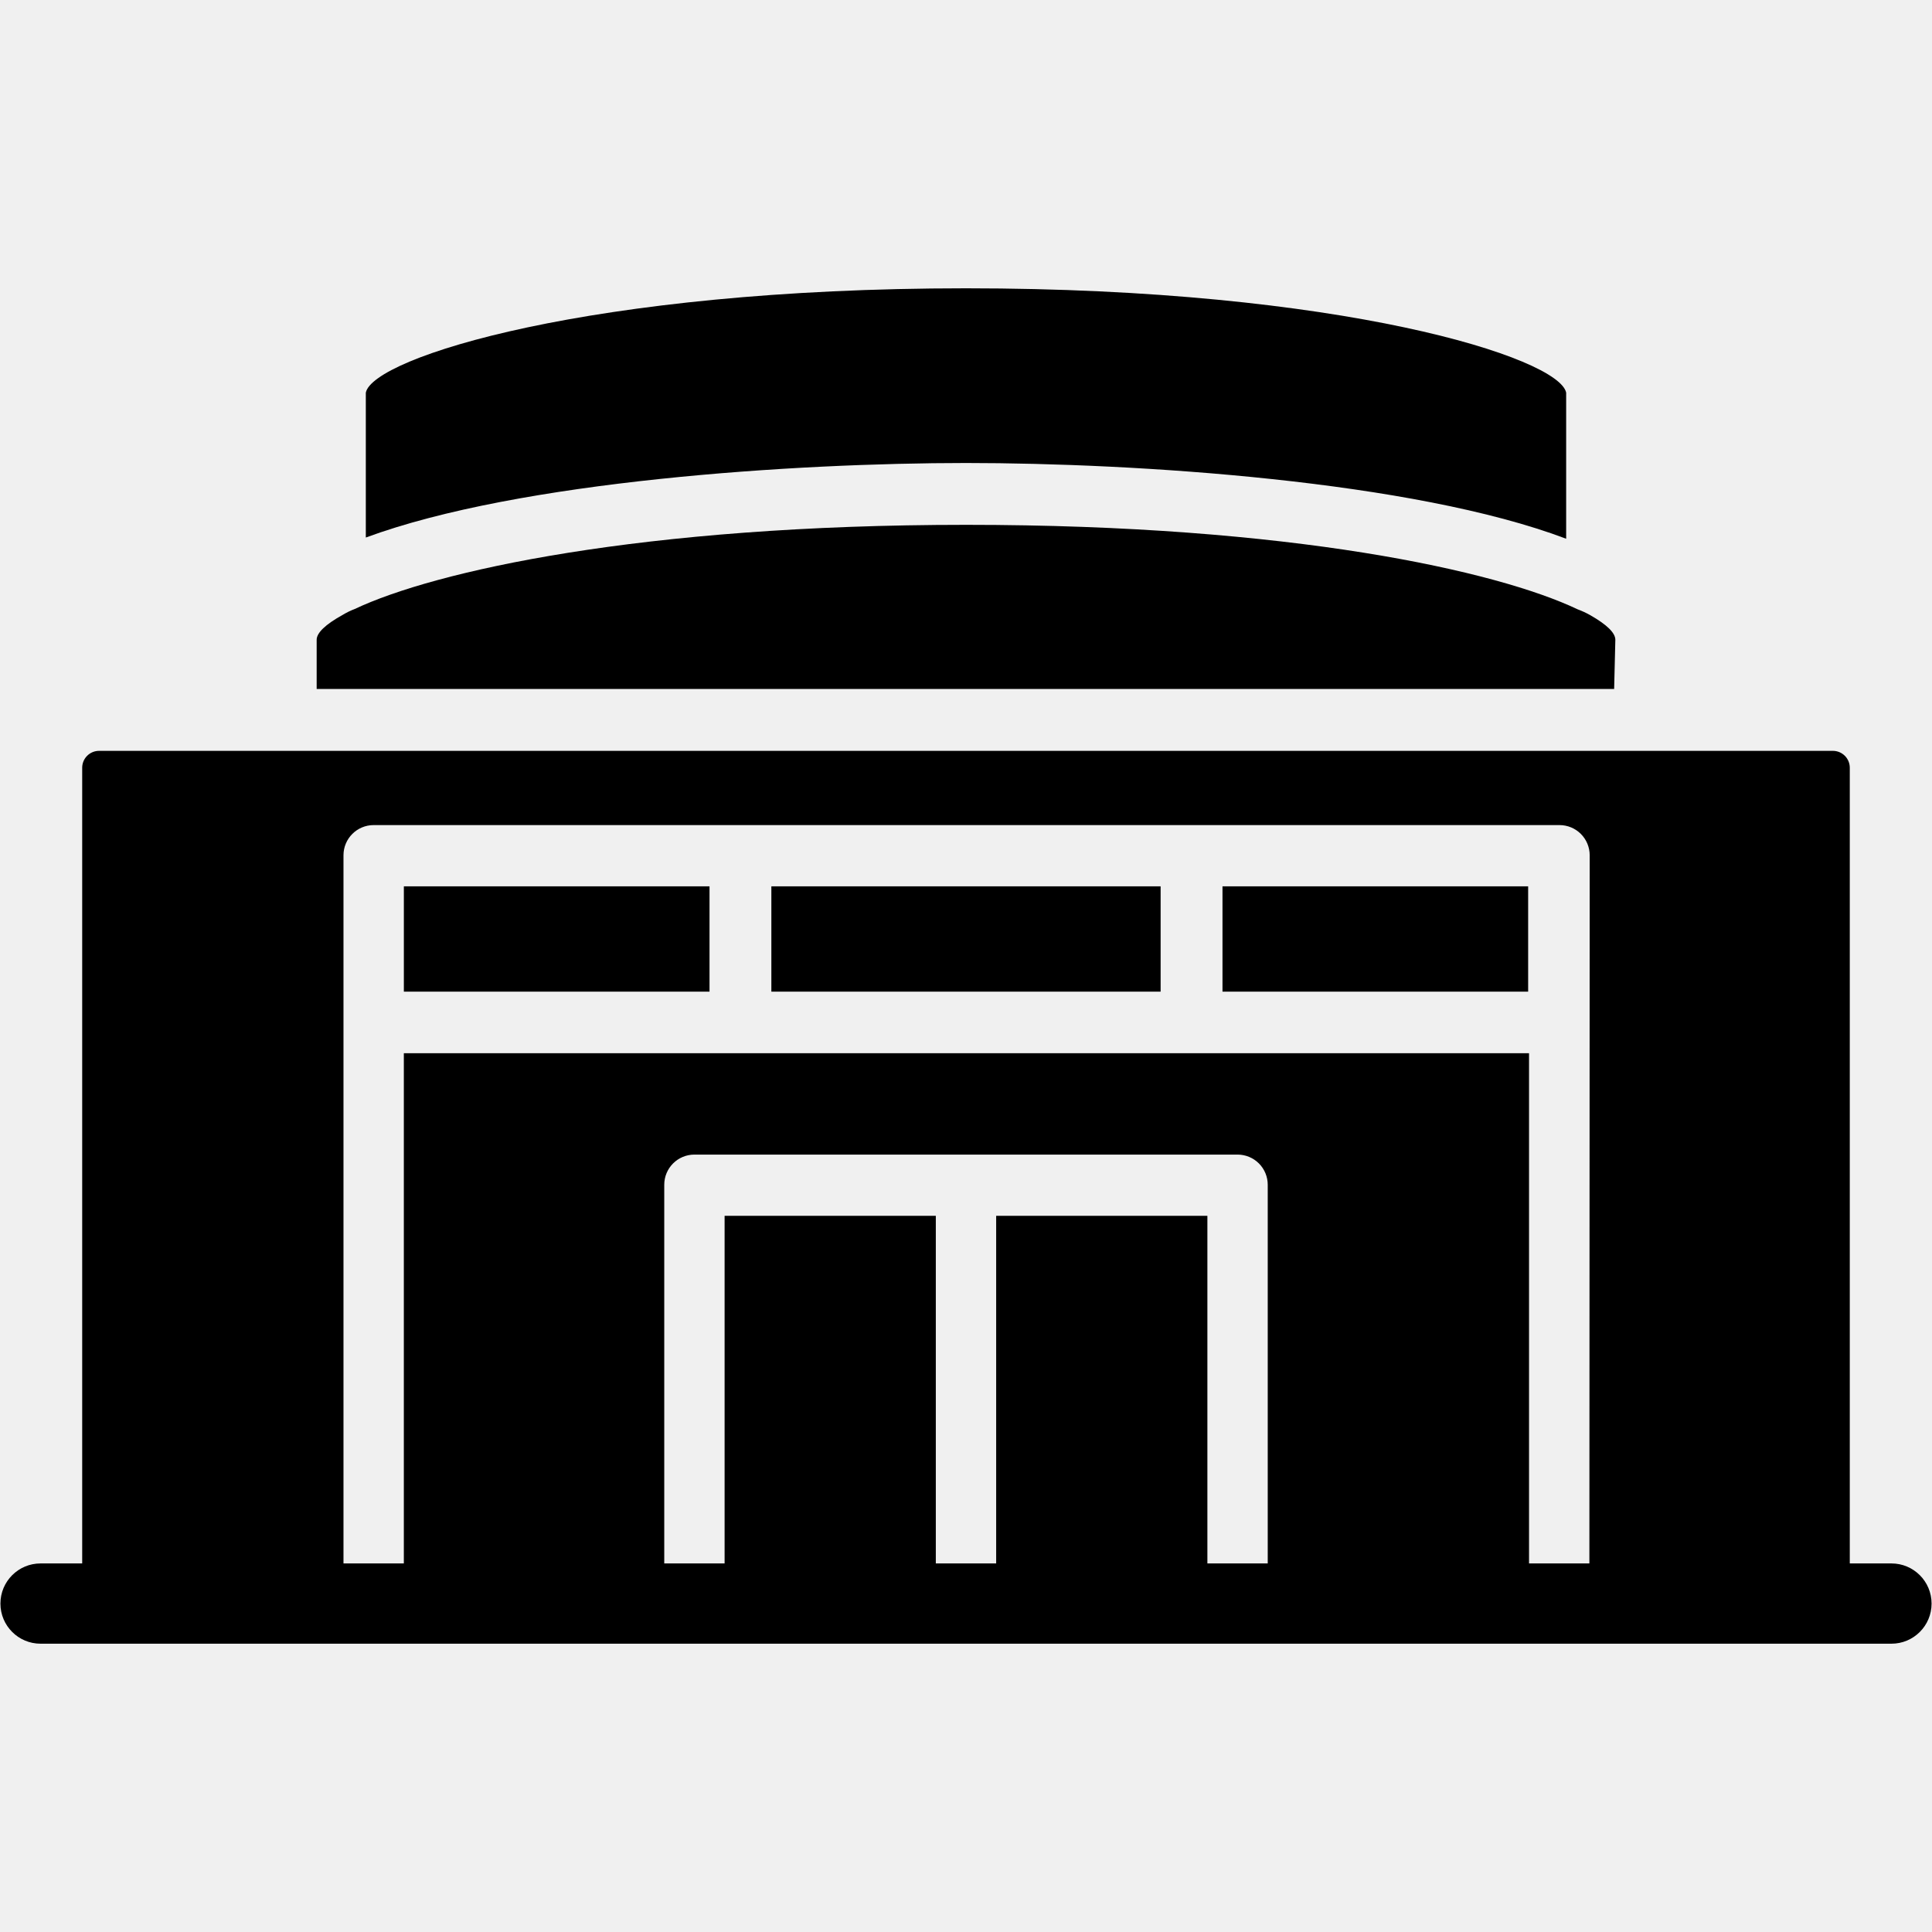
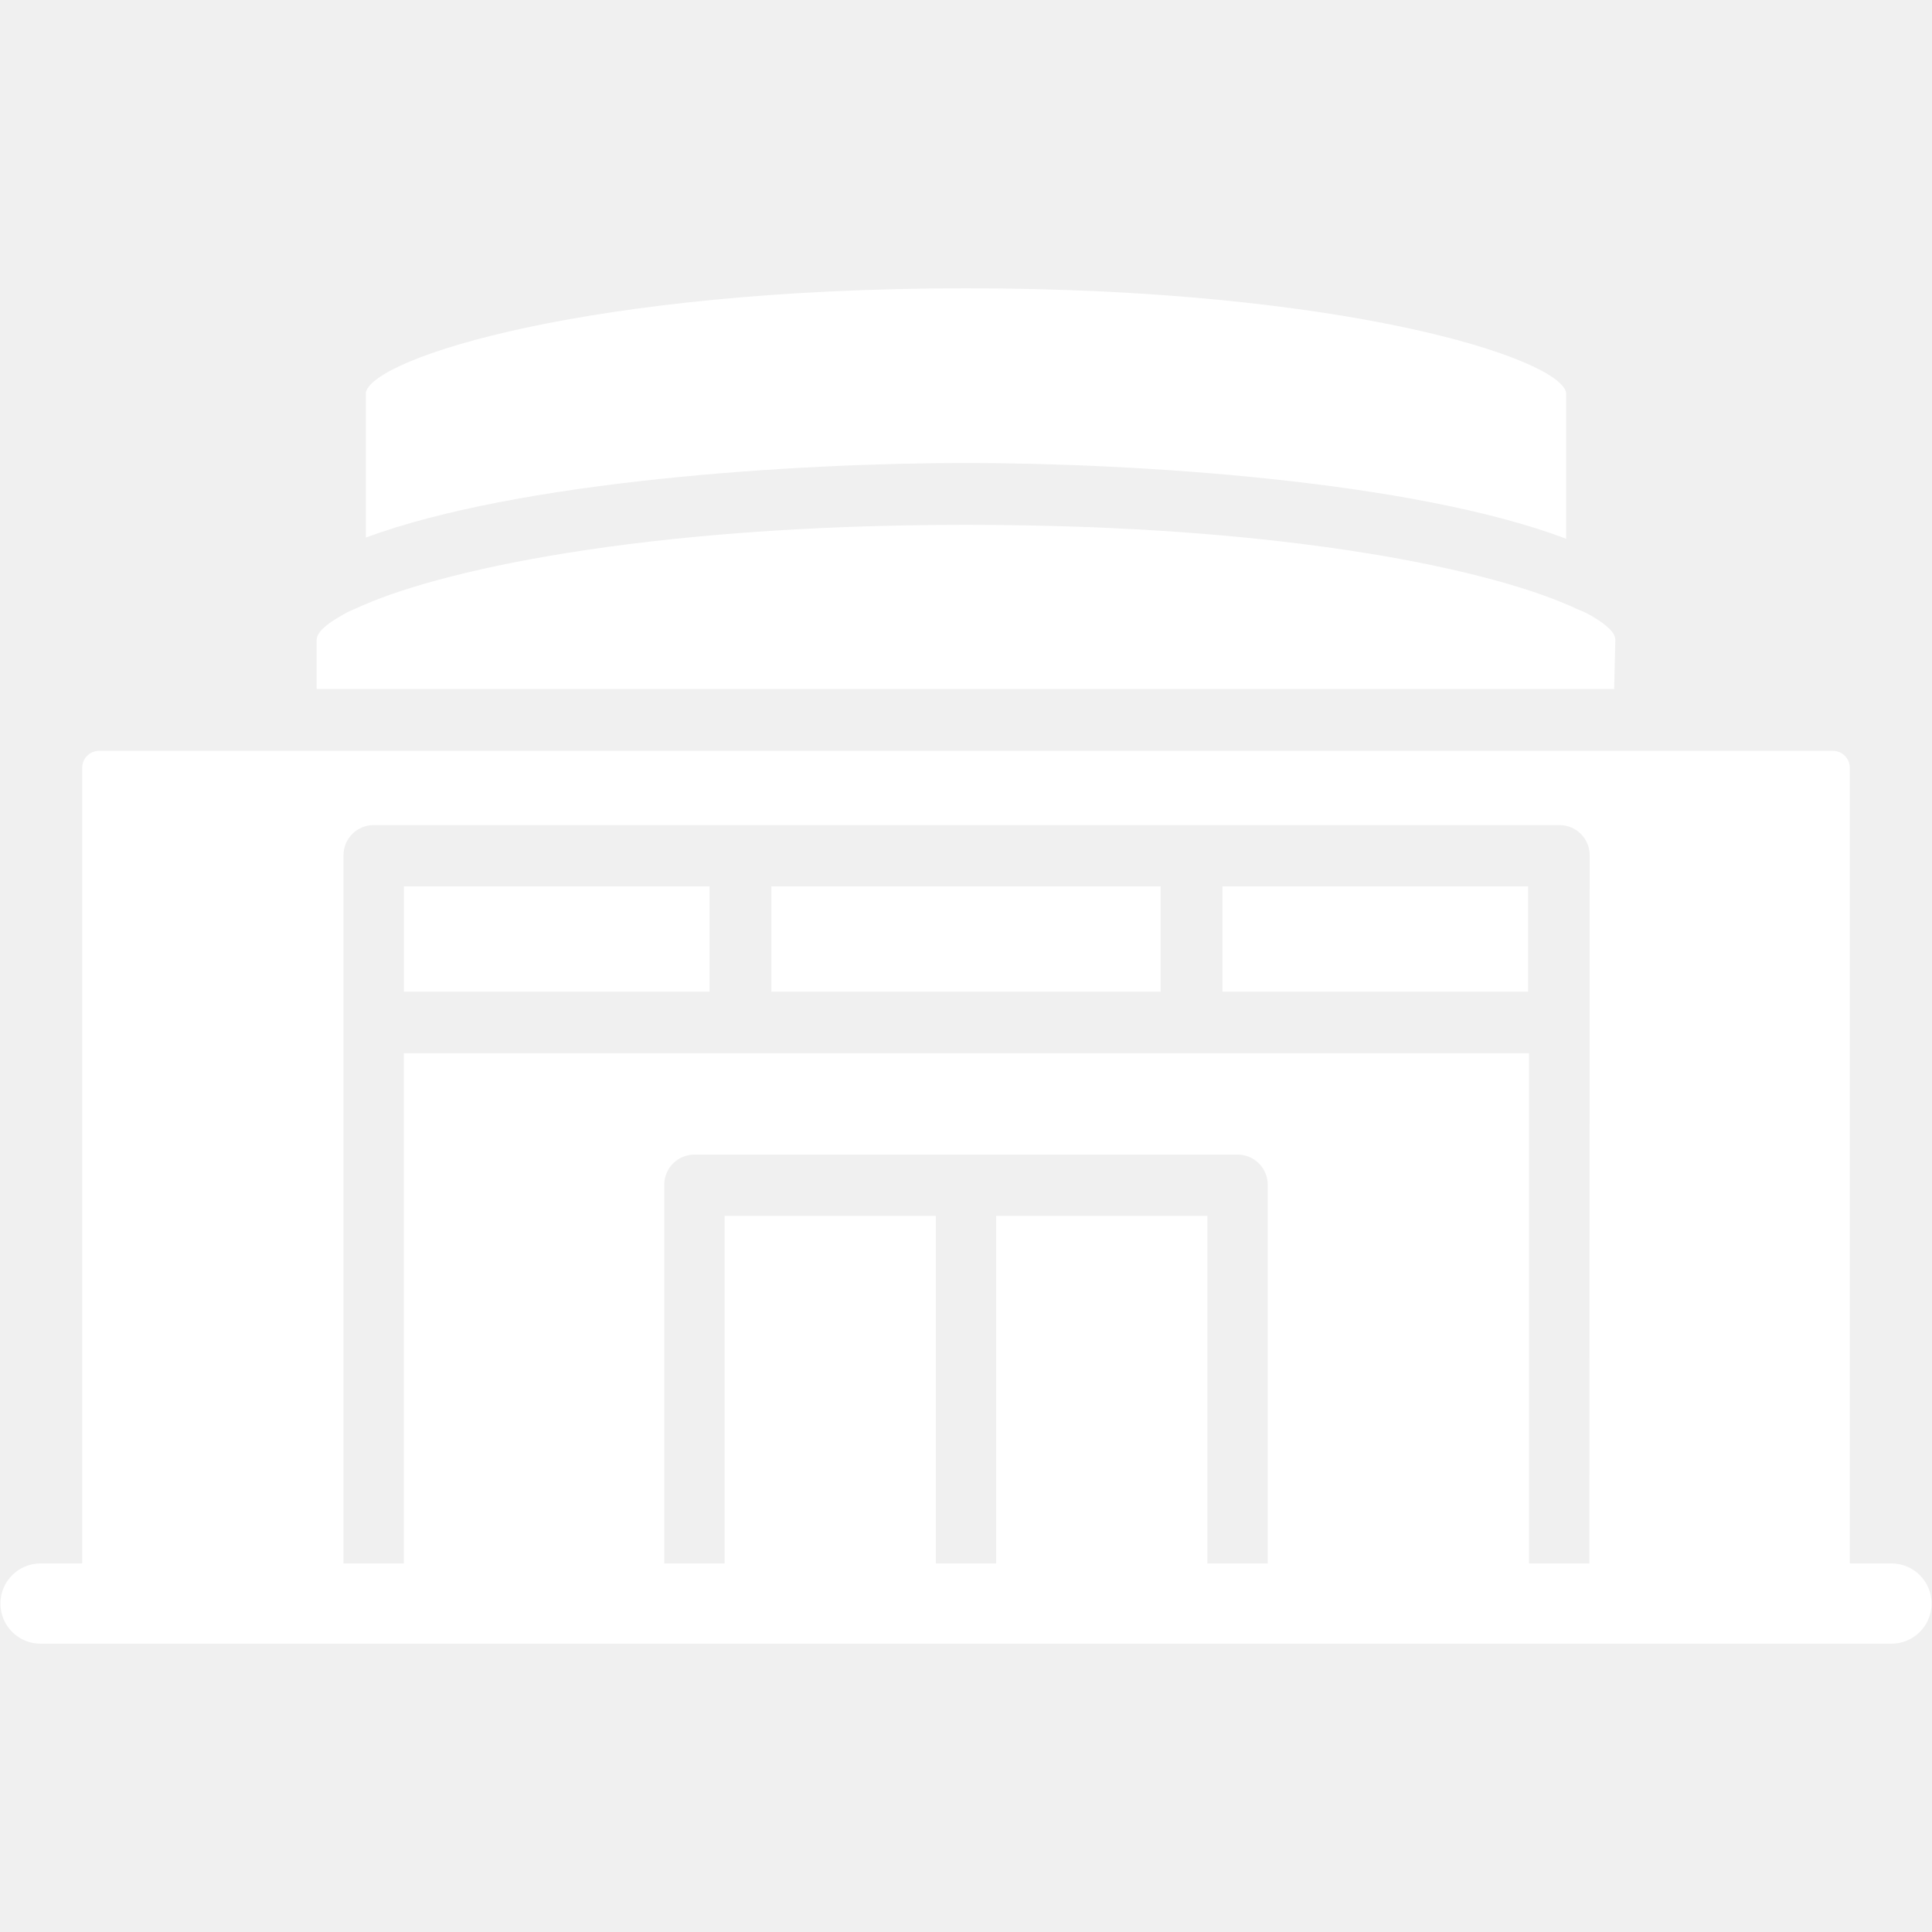
<svg xmlns="http://www.w3.org/2000/svg" width="747" height="747" version="1.1" viewBox="0 0 560.25 560.25" id="svg99">
  <defs id="defs41">
    <symbol id="m" overflow="visible" style="overflow:visible">
      <path d="m 29.312,-1.75 c -1.512,0.781 -3.09,1.371 -4.734,1.766 -1.637,0.406 -3.34,0.609 -5.109,0.609 -5.312,0 -9.527,-1.484 -12.641,-4.453 -3.106,-2.969 -4.656,-7 -4.656,-12.094 0,-5.094 1.551,-9.125 4.656,-12.094 3.113,-2.969 7.328,-4.453 12.641,-4.453 1.77,0 3.473,0.199 5.109,0.594 1.645,0.398 3.223,0.992 4.734,1.781 v 6.594 c -1.531,-1.039 -3.039,-1.801 -4.516,-2.281 -1.48,-0.488 -3.039,-0.734 -4.672,-0.734 -2.938,0 -5.246,0.945 -6.922,2.828 -1.68,1.875 -2.516,4.465 -2.516,7.766 0,3.293 0.836,5.883 2.516,7.766 1.676,1.875 3.984,2.812 6.922,2.812 1.633,0 3.191,-0.238 4.672,-0.719 1.477,-0.488 2.984,-1.254 4.516,-2.297 z" id="path2" />
    </symbol>
    <symbol id="c" overflow="visible" style="overflow:visible">
      <path d="m 21.453,-17.406 c -0.68,-0.312 -1.352,-0.539 -2.016,-0.688 -0.656,-0.156 -1.32,-0.234 -1.984,-0.234 -1.969,0 -3.484,0.633 -4.547,1.891 -1.055,1.262 -1.578,3.07 -1.578,5.422 V 6.2e-4 H 3.672 v -23.922 h 7.656 v 3.922 c 0.977,-1.562 2.102,-2.703 3.375,-3.422 1.281,-0.719 2.812,-1.078 4.594,-1.078 0.25,0 0.523,0.012 0.828,0.031 0.301,0.023 0.734,0.07 1.297,0.141 z" id="path5" />
    </symbol>
    <symbol id="b" overflow="visible" style="overflow:visible">
      <path d="m 27.562,-12.031 v 2.188 H 9.671 c 0.188,1.793 0.832,3.137 1.938,4.031 1.113,0.898 2.672,1.344 4.672,1.344 1.602,0 3.25,-0.234 4.938,-0.703 1.688,-0.477 3.422,-1.203 5.203,-2.172 v 5.891 c -1.805,0.688 -3.609,1.203 -5.422,1.547 -1.812,0.352 -3.621,0.531 -5.422,0.531 -4.336,0 -7.703,-1.098 -10.109,-3.297 -2.398,-2.207 -3.594,-5.297 -3.594,-9.266 0,-3.906 1.176,-6.973 3.531,-9.203 2.363,-2.238 5.609,-3.359 9.734,-3.359 3.758,0 6.769,1.137 9.031,3.406 2.258,2.262 3.391,5.281 3.391,9.062 z m -7.859,-2.531 c 0,-1.457 -0.43,-2.629 -1.281,-3.516 -0.844,-0.895 -1.949,-1.344 -3.312,-1.344 -1.492,0 -2.699,0.418 -3.625,1.25 -0.918,0.836 -1.492,2.039 -1.719,3.609 z" id="path8" />
    </symbol>
    <symbol id="d" overflow="visible" style="overflow:visible">
      <path d="m 14.391,-10.766 c -1.594,0 -2.793,0.273 -3.594,0.812 -0.805,0.543 -1.203,1.34 -1.203,2.391 0,0.969 0.32,1.73 0.969,2.281 0.645,0.543 1.547,0.812 2.703,0.812 1.438,0 2.644,-0.516 3.625,-1.547 0.988,-1.031 1.484,-2.32 1.484,-3.875 v -0.875 z m 11.688,-2.891 V -6e-4 h -7.703 v -3.547 c -1.031,1.449 -2.188,2.508 -3.469,3.172 -1.281,0.664 -2.84,1 -4.672,1 -2.481,0 -4.496,-0.723 -6.047,-2.172 -1.543,-1.445 -2.312,-3.32 -2.312,-5.625 0,-2.812 0.961,-4.867 2.891,-6.172 1.938,-1.312 4.969,-1.969 9.094,-1.969 h 4.516 v -0.609 c 0,-1.207 -0.48,-2.094 -1.438,-2.656 -0.949,-0.562 -2.438,-0.844 -4.469,-0.844 -1.637,0 -3.156,0.168 -4.562,0.5 -1.406,0.324 -2.719,0.812 -3.938,1.469 v -5.828 c 1.645,-0.406 3.289,-0.707 4.938,-0.906 1.656,-0.207 3.305,-0.312 4.953,-0.312 4.32,0 7.438,0.855 9.344,2.562 1.914,1.699 2.875,4.461 2.875,8.281 z" id="path11" />
    </symbol>
    <symbol id="a" overflow="visible" style="overflow:visible">
      <path d="m 12.031,-30.719 v 6.797 h 7.875 v 5.469 h -7.875 v 10.141 c 0,1.117 0.219,1.871 0.656,2.266 0.438,0.387 1.312,0.578 2.625,0.578 h 3.938 v 5.469 h -6.562 c -3.023,0 -5.164,-0.629 -6.422,-1.891 -1.262,-1.258 -1.891,-3.398 -1.891,-6.422 v -10.141 h -3.797 v -5.469 h 3.797 v -6.797 z" id="path14" />
    </symbol>
    <symbol id="i" overflow="visible" style="overflow:visible">
      <path d="m 19.953,-20.422 v -12.812 h 7.688 V 0 H 19.953 v -3.453 c -1.055,1.406 -2.215,2.438 -3.484,3.094 -1.273,0.656 -2.742,0.984 -4.406,0.984 -2.949,0 -5.371,-1.172 -7.266,-3.516 -1.887,-2.344 -2.828,-5.359 -2.828,-9.047 0,-3.688 0.941,-6.703 2.828,-9.047 1.895,-2.344 4.316,-3.516 7.266,-3.516 1.656,0 3.117,0.336 4.391,1 1.281,0.656 2.445,1.684 3.5,3.078 z m -5.047,15.484 c 1.645,0 2.894,-0.598 3.75,-1.797 0.863,-1.195 1.297,-2.93 1.297,-5.203 0,-2.281 -0.434,-4.019 -1.297,-5.219 -0.855,-1.195 -2.106,-1.797 -3.75,-1.797 -1.625,0 -2.871,0.602 -3.734,1.797 -0.855,1.199 -1.281,2.938 -1.281,5.219 0,2.273 0.426,4.008 1.281,5.203 0.863,1.199 2.109,1.797 3.734,1.797 z" id="path17" />
    </symbol>
    <symbol id="h" overflow="visible" style="overflow:visible">
      <path d="m 16.406,-4.938 c 1.633,0 2.883,-0.598 3.75,-1.797 0.863,-1.195 1.297,-2.93 1.297,-5.203 0,-2.281 -0.434,-4.019 -1.297,-5.219 -0.867,-1.195 -2.117,-1.797 -3.75,-1.797 -1.637,0 -2.891,0.605 -3.766,1.812 -0.875,1.199 -1.312,2.934 -1.312,5.203 0,2.262 0.438,3.996 1.312,5.203 0.875,1.199 2.129,1.797 3.766,1.797 z m -5.078,-15.484 c 1.051,-1.395 2.219,-2.422 3.5,-3.078 1.281,-0.664 2.754,-1 4.422,-1 2.945,0 5.367,1.172 7.266,3.516 1.895,2.344 2.844,5.359 2.844,9.047 0,3.688 -0.949,6.703 -2.844,9.047 -1.898,2.344 -4.32,3.516 -7.266,3.516 -1.668,0 -3.141,-0.336 -4.422,-1 -1.281,-0.664 -2.449,-1.691 -3.5,-3.078 V 4e-4 H 3.672 v -33.234 h 7.656 z" id="path20" />
    </symbol>
    <symbol id="g" overflow="visible" style="overflow:visible">
      <path d="m 0.531,-23.922 h 7.656 l 6.422,16.234 5.469,-16.234 h 7.656 l -10.062,26.188 c -1.012,2.664 -2.195,4.523 -3.547,5.578 -1.344,1.062 -3.121,1.594 -5.328,1.594 H 4.375 V 4.422 h 2.391 c 1.301,0 2.242,-0.211 2.828,-0.625 0.594,-0.406 1.055,-1.148 1.391,-2.219 l 0.203,-0.656 z" id="path23" />
    </symbol>
    <symbol id="f" overflow="visible" style="overflow:visible">
      <path d="m 0.219,-31.891 h 8.266 l 8.453,23.531 8.438,-23.531 h 8.266 L 21.829,0 h -9.797 z" id="path26" />
    </symbol>
    <symbol id="l" overflow="visible" style="overflow:visible">
      <path d="m 23,-23.172 v 6.234 c -1.031,-0.719 -2.074,-1.242 -3.125,-1.578 -1.043,-0.344 -2.125,-0.516 -3.25,-0.516 -2.137,0 -3.805,0.625 -5,1.875 -1.188,1.242 -1.781,2.981 -1.781,5.219 0,2.231 0.594,3.969 1.781,5.219 1.195,1.25 2.863,1.875 5,1.875 1.195,0 2.332,-0.176 3.406,-0.531 1.07,-0.363 2.062,-0.895 2.969,-1.594 v 6.266 c -1.188,0.438 -2.402,0.766 -3.641,0.984 -1.23,0.227 -2.465,0.344 -3.703,0.344 -4.312,0 -7.688,-1.109 -10.125,-3.328 -2.438,-2.219 -3.656,-5.297 -3.656,-9.234 0,-3.945 1.219,-7.023 3.656,-9.234 2.438,-2.219 5.812,-3.328 10.125,-3.328 1.25,0 2.484,0.109 3.703,0.328 1.219,0.219 2.43,0.555 3.641,1 z" id="path29" />
    </symbol>
    <symbol id="e" overflow="visible" style="overflow:visible">
      <path d="m 15.062,-19.031 c -1.699,0 -2.996,0.609 -3.891,1.828 -0.887,1.219 -1.328,2.977 -1.328,5.266 0,2.293 0.441,4.047 1.328,5.266 0.895,1.219 2.191,1.828 3.891,1.828 1.664,0 2.938,-0.609 3.812,-1.828 0.883,-1.219 1.328,-2.973 1.328,-5.266 0,-2.289 -0.445,-4.047 -1.328,-5.266 -0.875,-1.219 -2.148,-1.828 -3.812,-1.828 z m 0,-5.469 c 4.113,0 7.328,1.109 9.641,3.328 2.312,2.219 3.469,5.297 3.469,9.234 0,3.93 -1.156,7.008 -3.469,9.234 -2.312,2.219 -5.527,3.328 -9.641,3.328 -4.137,0 -7.371,-1.109 -9.703,-3.328 -2.324,-2.227 -3.484,-5.305 -3.484,-9.234 0,-3.938 1.16,-7.016 3.484,-9.234 2.332,-2.219 5.566,-3.328 9.703,-3.328 z" id="path32" />
    </symbol>
    <symbol id="k" overflow="visible" style="overflow:visible">
      <path d="m 4.016,-31.891 h 13.656 c 4.051,0 7.16,0.902 9.328,2.703 2.176,1.805 3.266,4.371 3.266,7.703 0,3.344 -1.09,5.918 -3.266,7.719 -2.168,1.805 -5.277,2.703 -9.328,2.703 H 12.234 V -9e-4 H 4.015 Z m 8.219,5.953 v 8.906 h 4.562 c 1.594,0 2.82,-0.383 3.688,-1.156 0.875,-0.781 1.312,-1.879 1.312,-3.297 0,-1.426 -0.438,-2.523 -1.312,-3.297 -0.867,-0.77 -2.094,-1.156 -3.688,-1.156 z" id="path35" />
    </symbol>
    <symbol id="j" overflow="visible" style="overflow:visible">
      <path d="m 3.672,-33.234 h 7.656 V 0 H 3.672 Z" id="path38" />
    </symbol>
  </defs>
-   <g id="g943" transform="translate(-69.8774,0.123005)">
-     <path d="m 350,134.14 c 49.438,0 129.59,5.164 174.04,21.961 V 113.753 C 522.024,103.605 458.938,83.48 350,83.48 c -108.938,0 -172.11,20.125 -174.04,30.273 v 42 C 220.499,139.304 300.56,134.14 350,134.14 Z" id="path43" />
-     <path d="m 538.3,185.41 c 0,-2.012 -2.449,-4.375 -7.176,-7.086 v -0.004 c -1.203,-0.684 -2.461,-1.27 -3.762,-1.75 -23.363,-11.113 -82.949,-24.5 -177.36,-24.5 -94.411,0 -154.18,13.477 -177.27,24.414 -1.188,0.449 -2.328,1.004 -3.414,1.66 -5.074,2.801 -7.613,5.25 -7.613,7.262 v 14.262 h 376.25 z" id="path45" />
-     <path d="m 424.38,256.9 h 88.637 v 30.539 H 424.38 Z" id="path47" />
-     <path d="m 293.56,256.9 h 112.88 v 30.539 H 293.56 Z" id="path49" />
-     <path d="m 186.99,256.9 h 88.637 v 30.539 H 186.99 Z" id="path51" />
-     <path d="M 618.36,453.25 H 606.286 V 222.51 c 0,-2.707 -2.195,-4.898 -4.902,-4.898 h -502.77 c -2.707,0 -4.902,2.191 -4.902,4.898 v 230.74 h -12.074 c -6.426,0 -11.637,5.211 -11.637,11.637 0,6.43 5.211,11.637 11.637,11.637 h 536.73 c 6.426,0 11.637,-5.207 11.637,-11.637 0,-6.426 -5.211,-11.637 -11.637,-11.637 z m -180.86,0 H 420 v -100.8 h -61.25 v 100.8 h -17.5 V 352.45 H 280 v 100.8 H 262.5 V 343.44 c 0,-4.832 3.918,-8.75 8.75,-8.75 h 157.5 c 2.32,0 4.547,0.922 6.188,2.562 1.641,1.641 2.562,3.867 2.562,6.188 z m 93.273,0 h -17.5 V 305.29 h -326.29 v 147.96 h -17.5 V 247.89 c 0,-4.832 3.918,-8.75 8.75,-8.75 h 343.88 c 2.32,0 4.547,0.922 6.188,2.562 1.641,1.641 2.562,3.867 2.562,6.188 z" id="path53" />
+   <g id="g943" transform="translate(-69.8774,0.123005)" style="fill:#ffffff;fill-opacity:1">
+     <path d="m 350,134.14 c 49.438,0 129.59,5.164 174.04,21.961 V 113.753 C 522.024,103.605 458.938,83.48 350,83.48 c -108.938,0 -172.11,20.125 -174.04,30.273 v 42 C 220.499,139.304 300.56,134.14 350,134.14 Z" id="path43" style="fill:#ffffff;fill-opacity:1" />
+     <path d="m 538.3,185.41 c 0,-2.012 -2.449,-4.375 -7.176,-7.086 v -0.004 c -1.203,-0.684 -2.461,-1.27 -3.762,-1.75 -23.363,-11.113 -82.949,-24.5 -177.36,-24.5 -94.411,0 -154.18,13.477 -177.27,24.414 -1.188,0.449 -2.328,1.004 -3.414,1.66 -5.074,2.801 -7.613,5.25 -7.613,7.262 v 14.262 h 376.25 z" id="path45" style="fill:#ffffff;fill-opacity:1" />
+     <path d="m 424.38,256.9 h 88.637 v 30.539 H 424.38 Z" id="path47" style="fill:#ffffff;fill-opacity:1" />
+     <path d="m 293.56,256.9 h 112.88 v 30.539 H 293.56 Z" id="path49" style="fill:#ffffff;fill-opacity:1" />
+     <path d="m 186.99,256.9 h 88.637 v 30.539 H 186.99 Z" id="path51" style="fill:#ffffff;fill-opacity:1" />
+     <path d="M 618.36,453.25 H 606.286 V 222.51 c 0,-2.707 -2.195,-4.898 -4.902,-4.898 h -502.77 c -2.707,0 -4.902,2.191 -4.902,4.898 v 230.74 h -12.074 c -6.426,0 -11.637,5.211 -11.637,11.637 0,6.43 5.211,11.637 11.637,11.637 h 536.73 c 6.426,0 11.637,-5.207 11.637,-11.637 0,-6.426 -5.211,-11.637 -11.637,-11.637 z m -180.86,0 H 420 v -100.8 h -61.25 v 100.8 h -17.5 V 352.45 H 280 v 100.8 H 262.5 V 343.44 c 0,-4.832 3.918,-8.75 8.75,-8.75 h 157.5 c 2.32,0 4.547,0.922 6.188,2.562 1.641,1.641 2.562,3.867 2.562,6.188 z m 93.273,0 h -17.5 V 305.29 h -326.29 v 147.96 h -17.5 V 247.89 c 0,-4.832 3.918,-8.75 8.75,-8.75 h 343.88 c 2.32,0 4.547,0.922 6.188,2.562 1.641,1.641 2.562,3.867 2.562,6.188 z" id="path53" style="fill:#ffffff;fill-opacity:1" />
  </g>
</svg>
